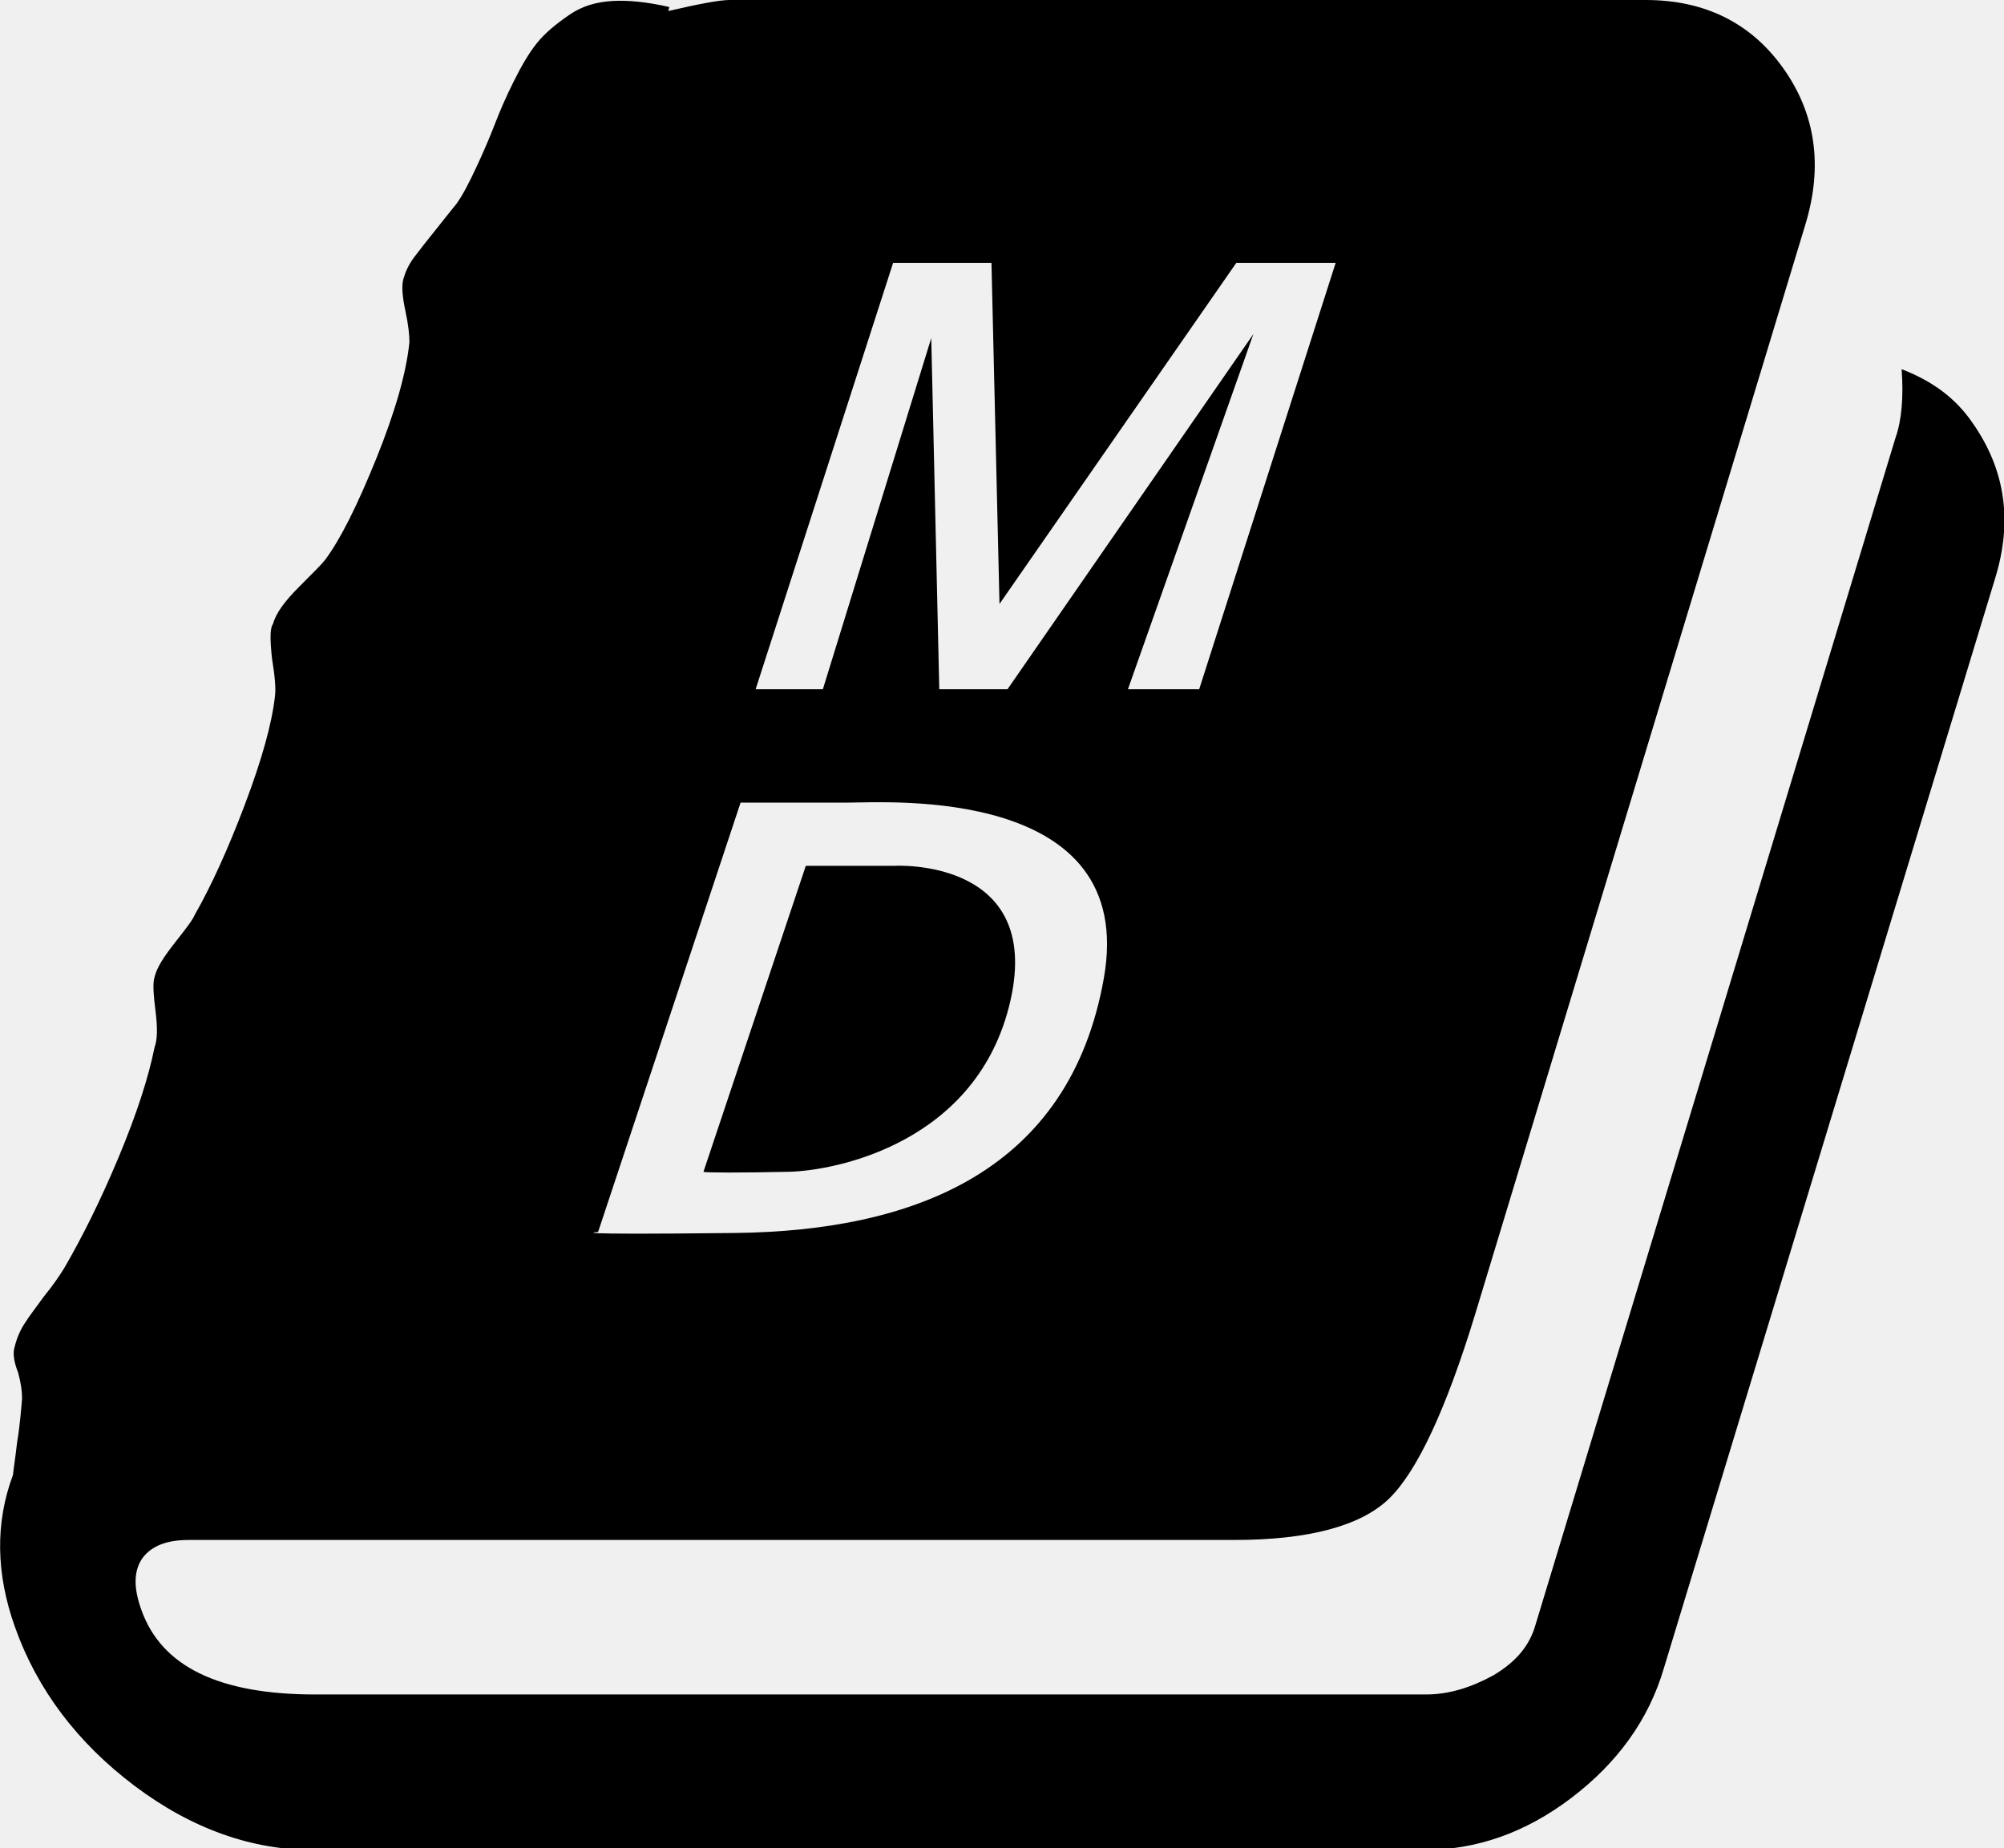
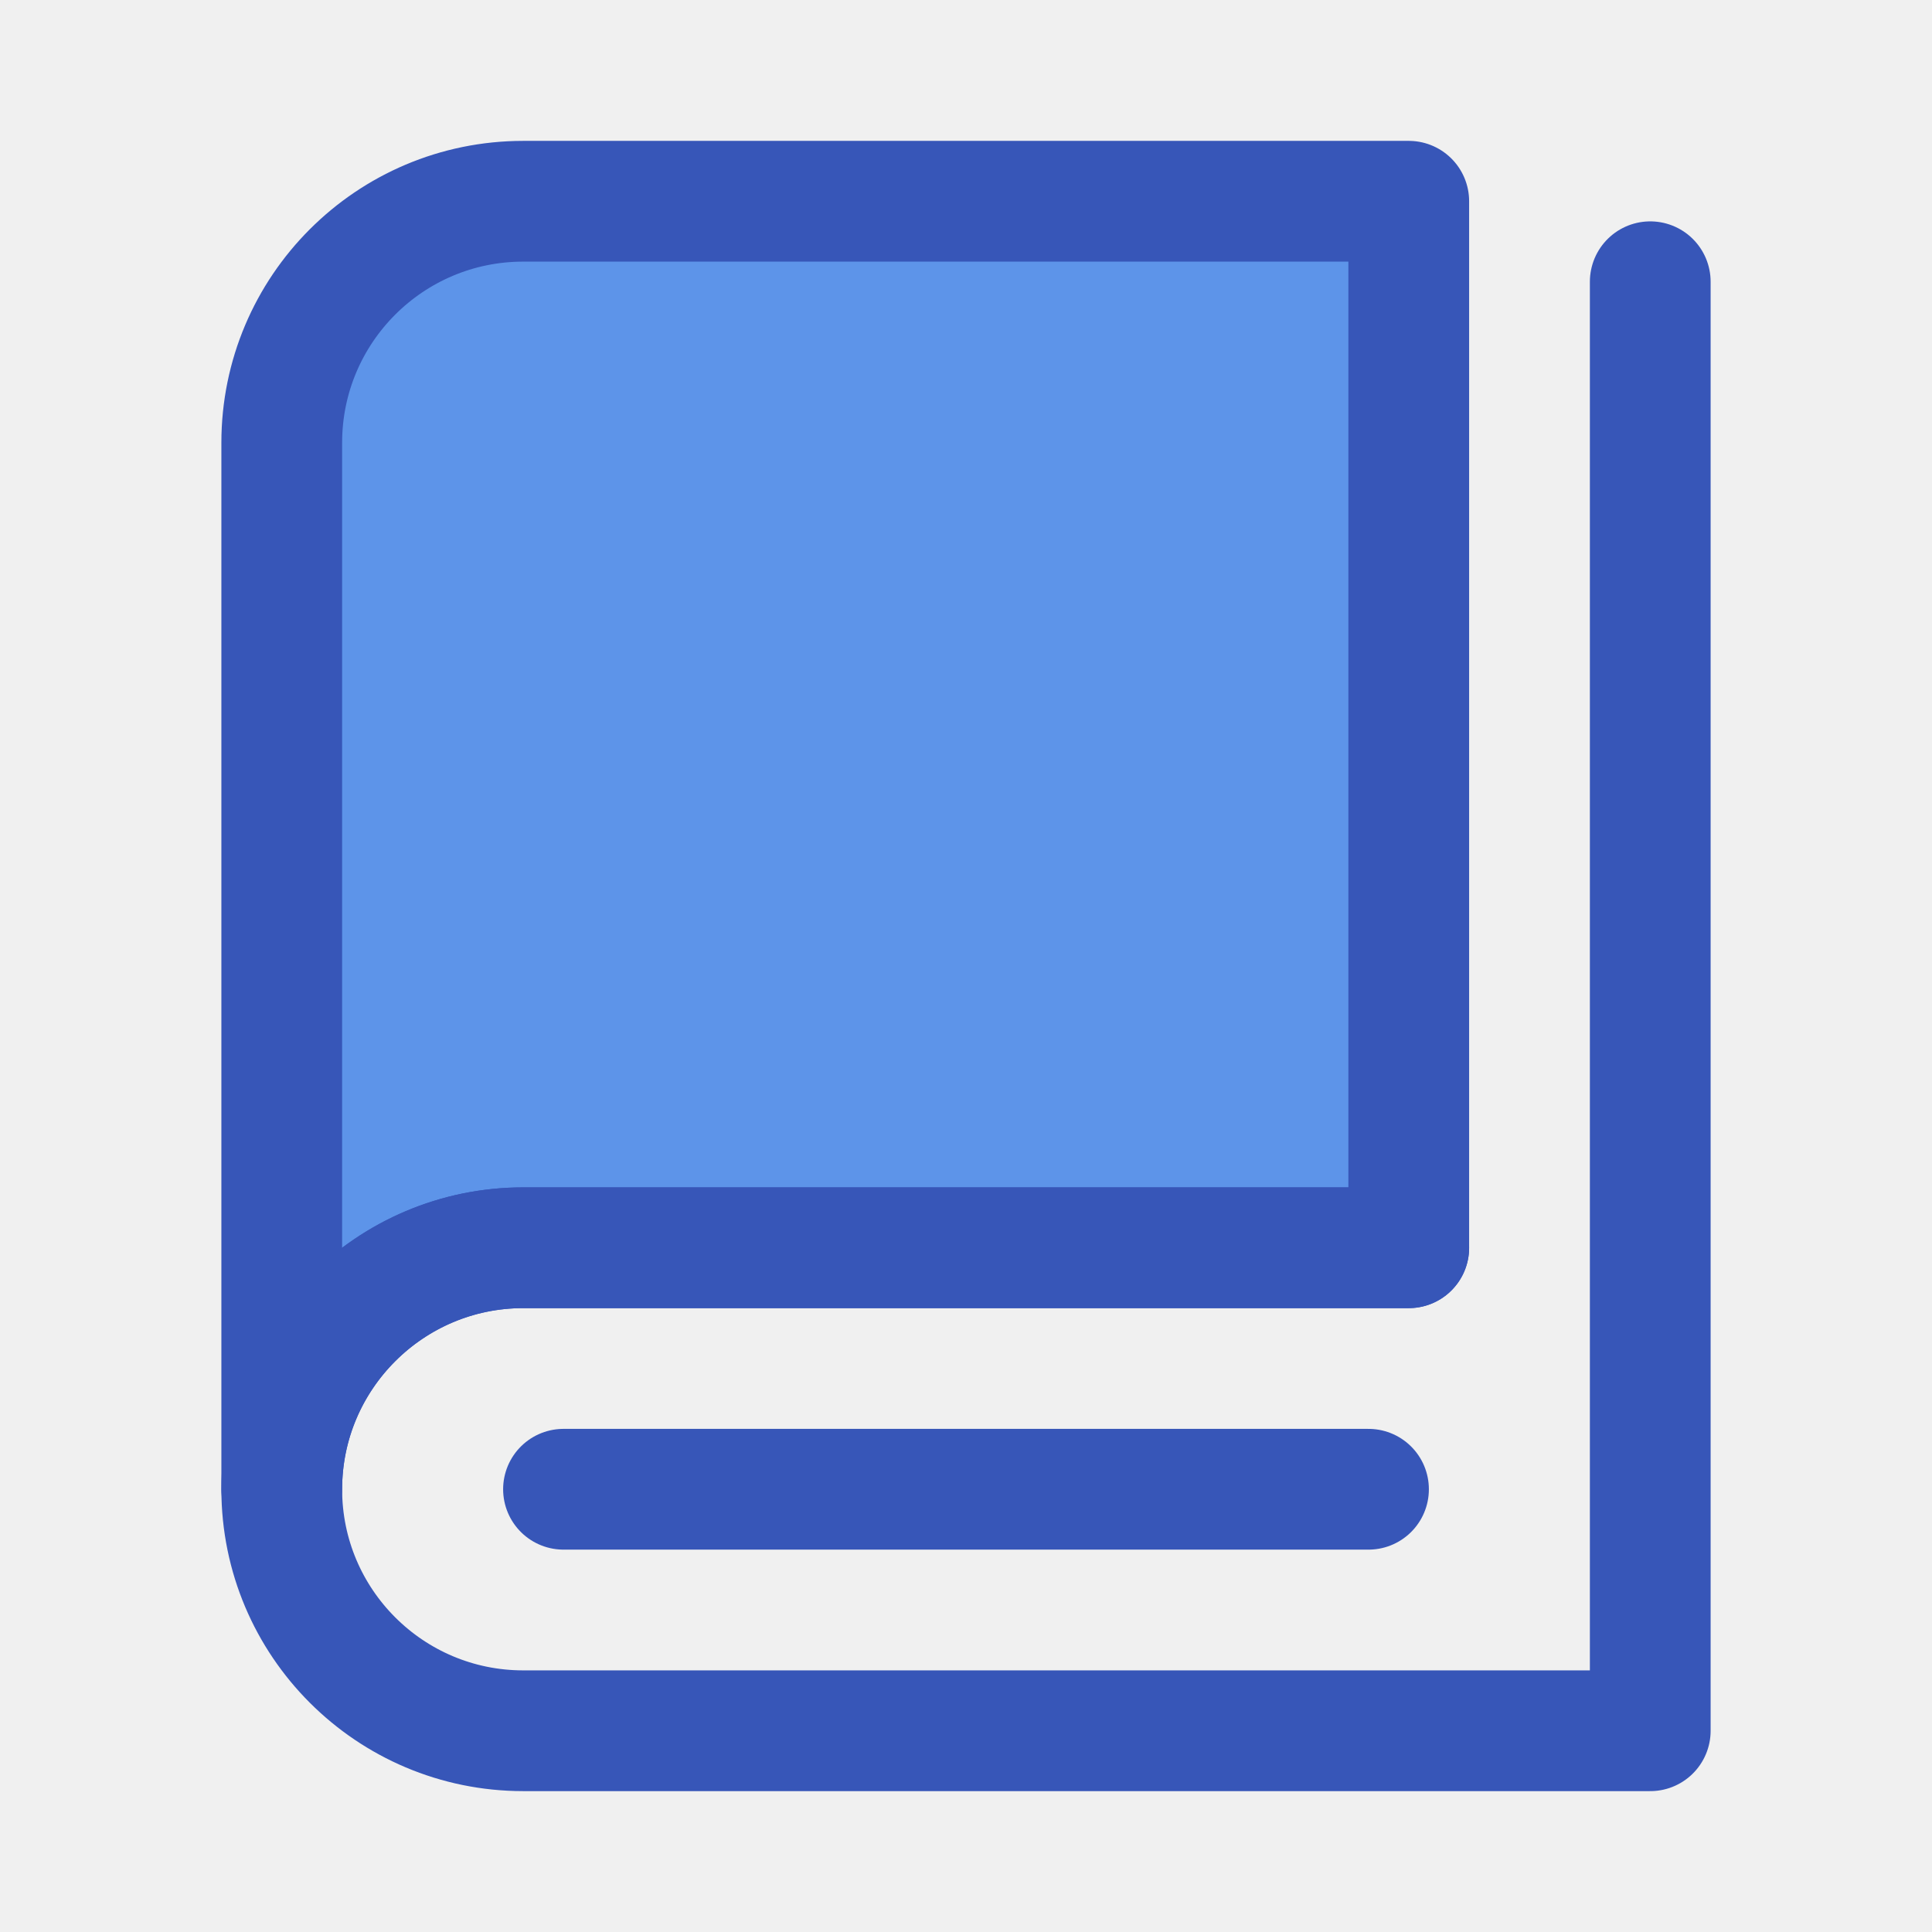
- <svg xmlns="http://www.w3.org/2000/svg" viewBox="0 0 199.7 184.2">
-   <style>
-     @media (prefers-color-scheme: dark) {
-       svg { fill: white; }
-     }
-   </style>
-   <path d="M189.5,36.8c0.2,2.8,0,5.1-0.6,6.8L153,162c-0.6,2.1-2,3.7-4.2,5c-2.2,1.2-4.4,1.9-6.7,1.9H31.4c-9.6,0-15.3-2.8-17.3-8.4   c-0.8-2.2-0.8-3.9,0.1-5.2c0.9-1.2,2.4-1.8,4.6-1.8H123c7.4,0,12.6-1.4,15.4-4.1s5.7-8.9,8.6-18.4l32.9-108.6   c1.8-5.9,1-11.1-2.2-15.6S169.9,0,164,0H72.7c-1,0-3.1,0.4-6.1,1.1l0.1-0.4C64.5,0.2,62.6,0,61,0.1s-3,0.5-4.3,1.4   c-1.3,0.9-2.4,1.8-3.2,2.8S52,6.5,51.2,8.1c-0.8,1.6-1.4,3-1.9,4.3s-1.1,2.7-1.8,4.2c-0.7,1.5-1.3,2.7-2,3.7c-0.5,0.6-1.2,1.5-2,2.5   s-1.6,2-2.2,2.8s-0.9,1.5-1.1,2.2c-0.2,0.7-0.1,1.8,0.2,3.2c0.3,1.4,0.4,2.4,0.4,3.1c-0.3,3-1.4,6.9-3.3,11.6   c-1.9,4.7-3.6,8.1-5.1,10.1c-0.3,0.4-1.2,1.3-2.6,2.7c-1.4,1.4-2.3,2.6-2.6,3.7c-0.3,0.4-0.3,1.5-0.1,3.4c0.3,1.8,0.4,3.1,0.3,3.8   c-0.3,2.7-1.3,6.3-3,10.8c-1.7,4.5-3.4,8.2-5,11c-0.2,0.5-0.9,1.4-2,2.8c-1.1,1.4-1.8,2.5-2,3.4c-0.2,0.6-0.1,1.8,0.1,3.4   c0.2,1.6,0.2,2.8-0.1,3.6c-0.6,3-1.8,6.7-3.6,11c-1.8,4.3-3.6,7.9-5.4,11c-0.5,0.8-1.1,1.7-2,2.8c-0.8,1.1-1.5,2-2,2.8   s-0.8,1.6-1,2.5c-0.1,0.5,0,1.3,0.4,2.3c0.3,1.1,0.4,1.9,0.4,2.6c-0.1,1.1-0.2,2.6-0.5,4.4c-0.2,1.8-0.4,2.9-0.4,3.2   c-1.8,4.8-1.7,9.9,0.2,15.2c2.2,6.2,6.2,11.5,11.9,15.8c5.7,4.3,11.7,6.4,17.8,6.4h110.7c5.2,0,10.1-1.7,14.7-5.2s7.7-7.8,9.2-12.9   l33-108.6c1.8-5.8,1-10.9-2.2-15.5C194.9,39.7,192.6,38,189.5,36.8z M59.6,122.8L73.8,80c0,0,7,0,10.8,0s28.8-1.7,25.4,17.5   c-3.4,19.2-18.8,25.2-36.8,25.4S59.6,122.8,59.6,122.8z M78.6,116.8c4.7-0.1,18.9-2.9,22.1-17.1S89.2,86.3,89.2,86.3l-8.9,0   l-10.2,30.5C70.2,116.9,74,116.9,78.6,116.8z M75.3,68.7L89,26.2h9.8l0.8,34l23.6-34h9.9l-13.6,42.5h-7.1l12.5-35.4l-24.5,35.4h-6.8   l-0.8-35L82,68.7H75.3z" />
+ <svg xmlns="http://www.w3.org/2000/svg" width="30" height="30" viewBox="0 0 48 48" fill="none">
+   <path d="M7 37C7 29.297 7 11 7 11C7 7.686 9.686 5 13 5H35V31C35 31 18.233 31 13 31C9.7 31 7 33.684 7 37Z" fill="#5d94e9" stroke="#3756b8" stroke-width="3" stroke-linejoin="round" />
+   <path d="M35 31C35 31 14.154 31 13 31C9.686 31 7 33.686 7 37C7 40.314 9.686 43 13 43C15.209 43 25.876 43 41 43V7" stroke="#3756b8" stroke-width="3" stroke-linecap="round" stroke-linejoin="round" />
+   <path d="M14 37H34" stroke="#3756b8" stroke-width="3" stroke-linecap="round" stroke-linejoin="round" />
</svg>
